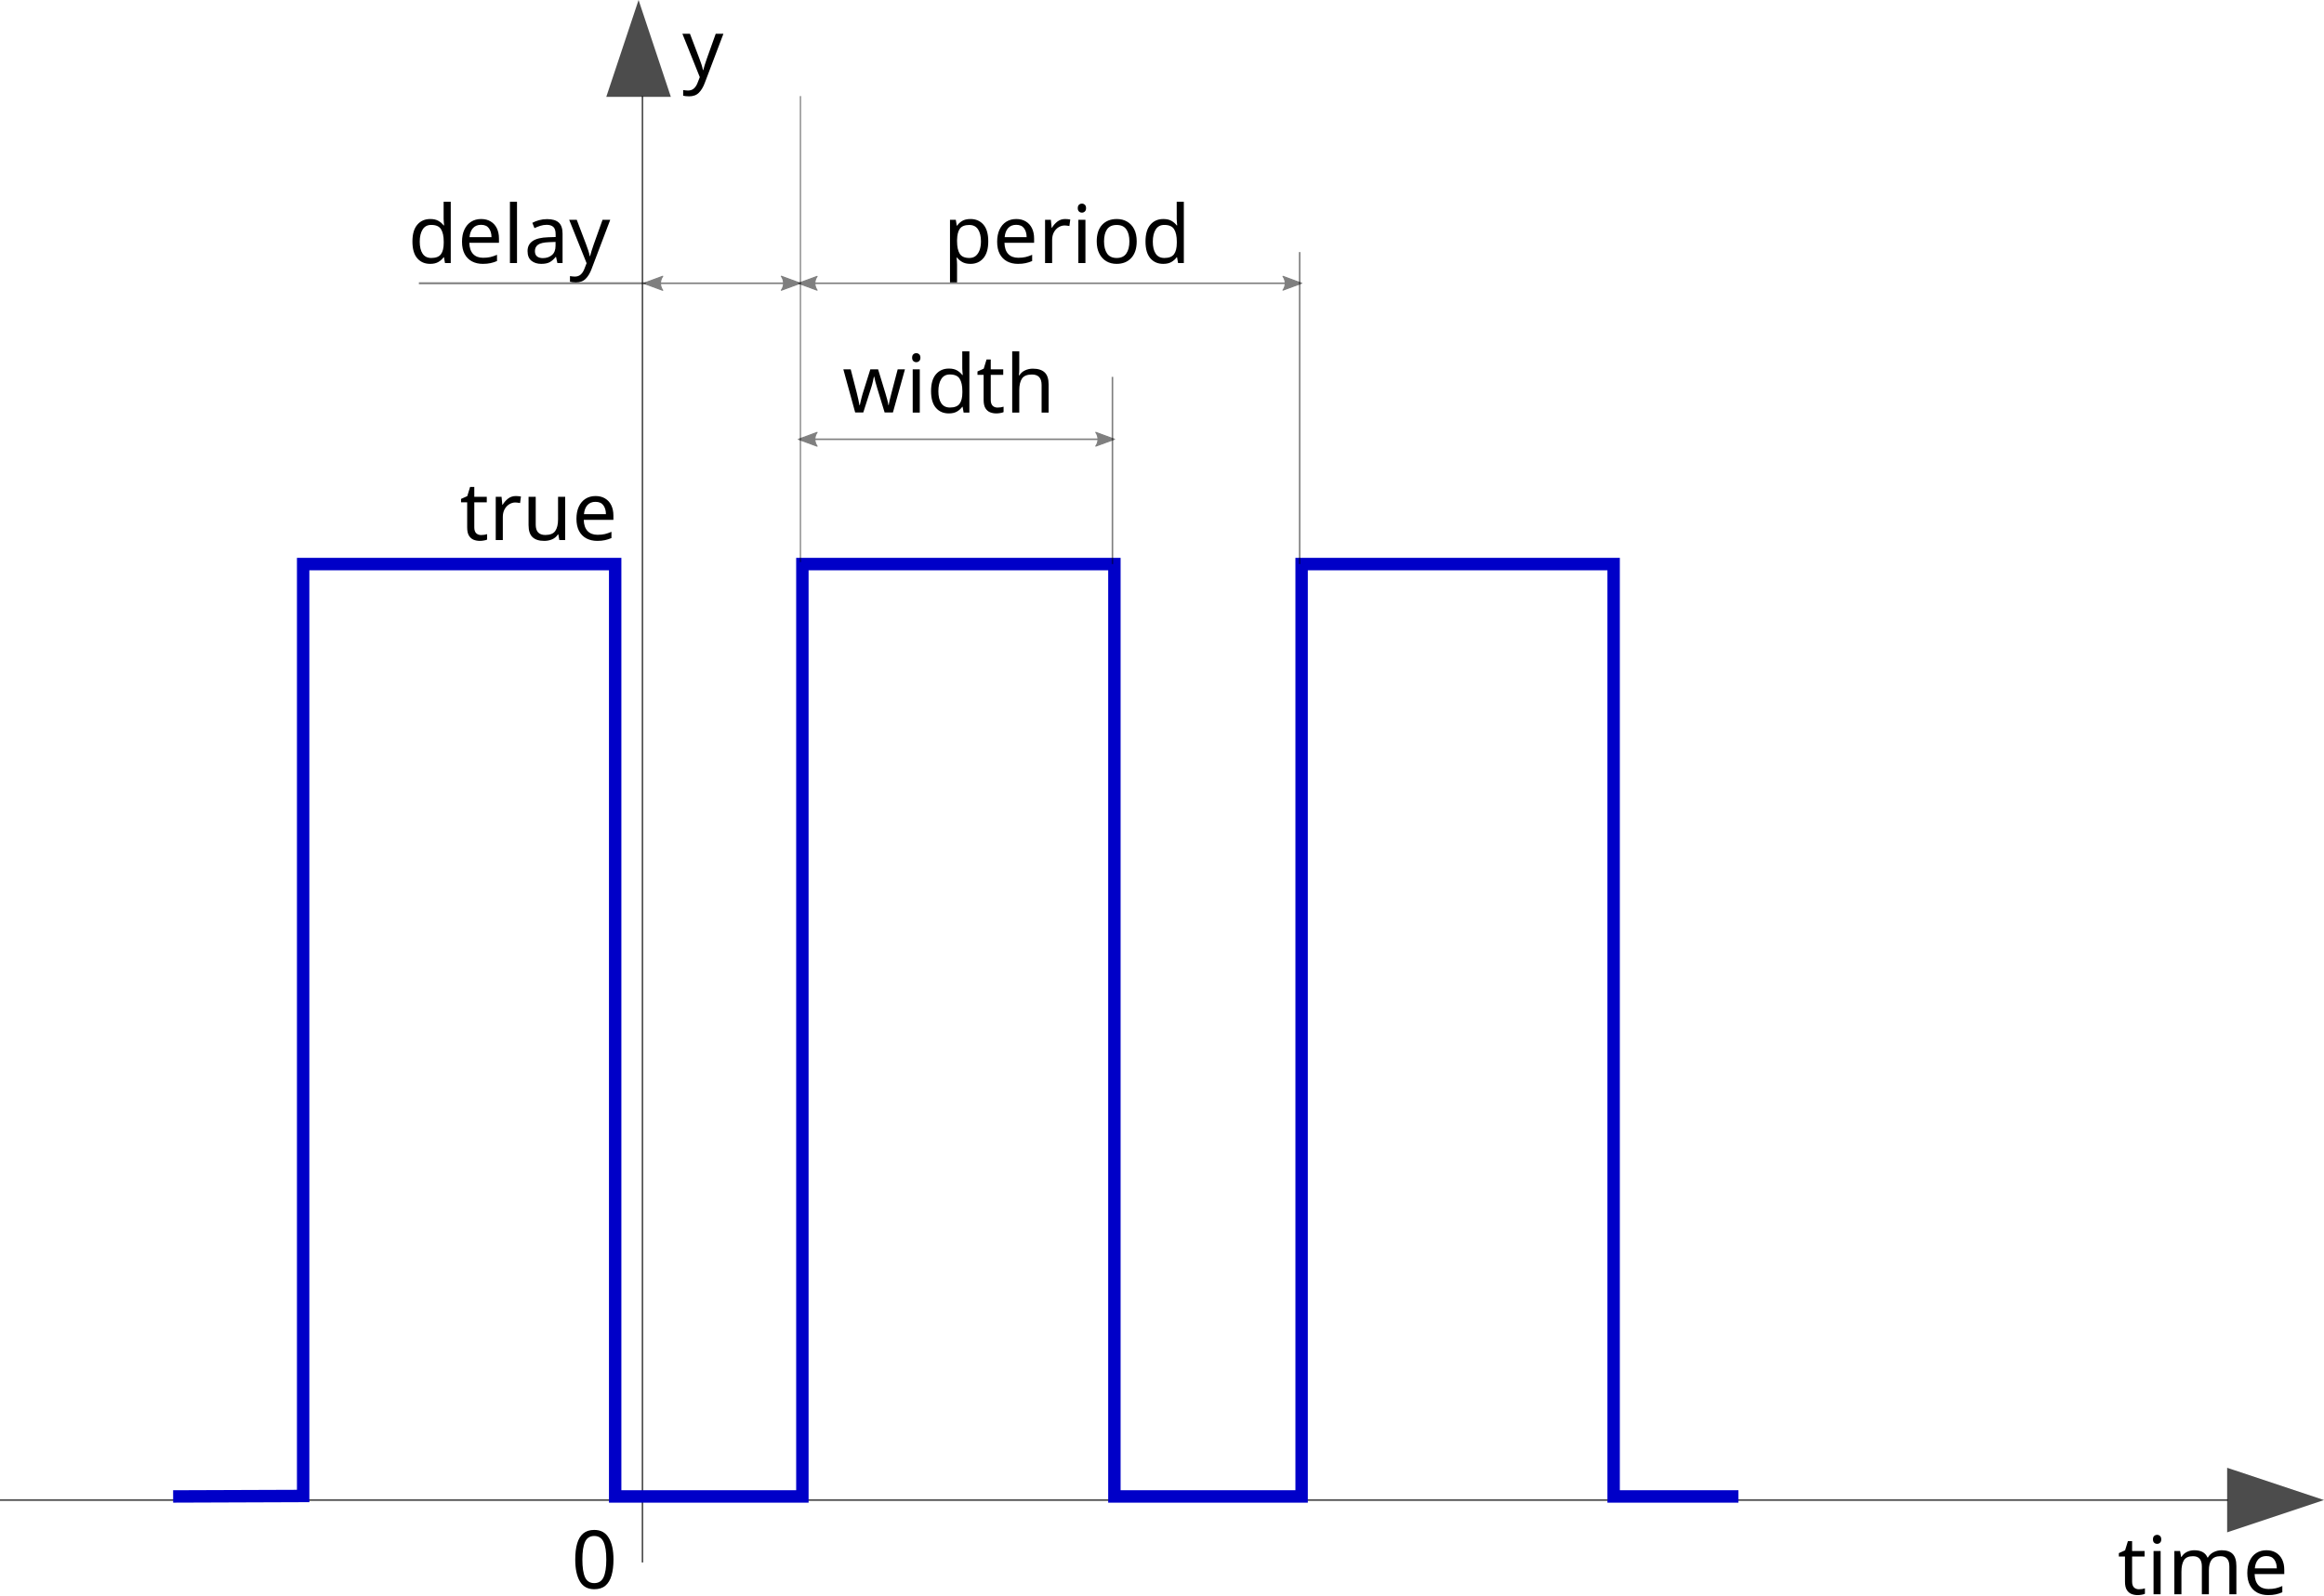
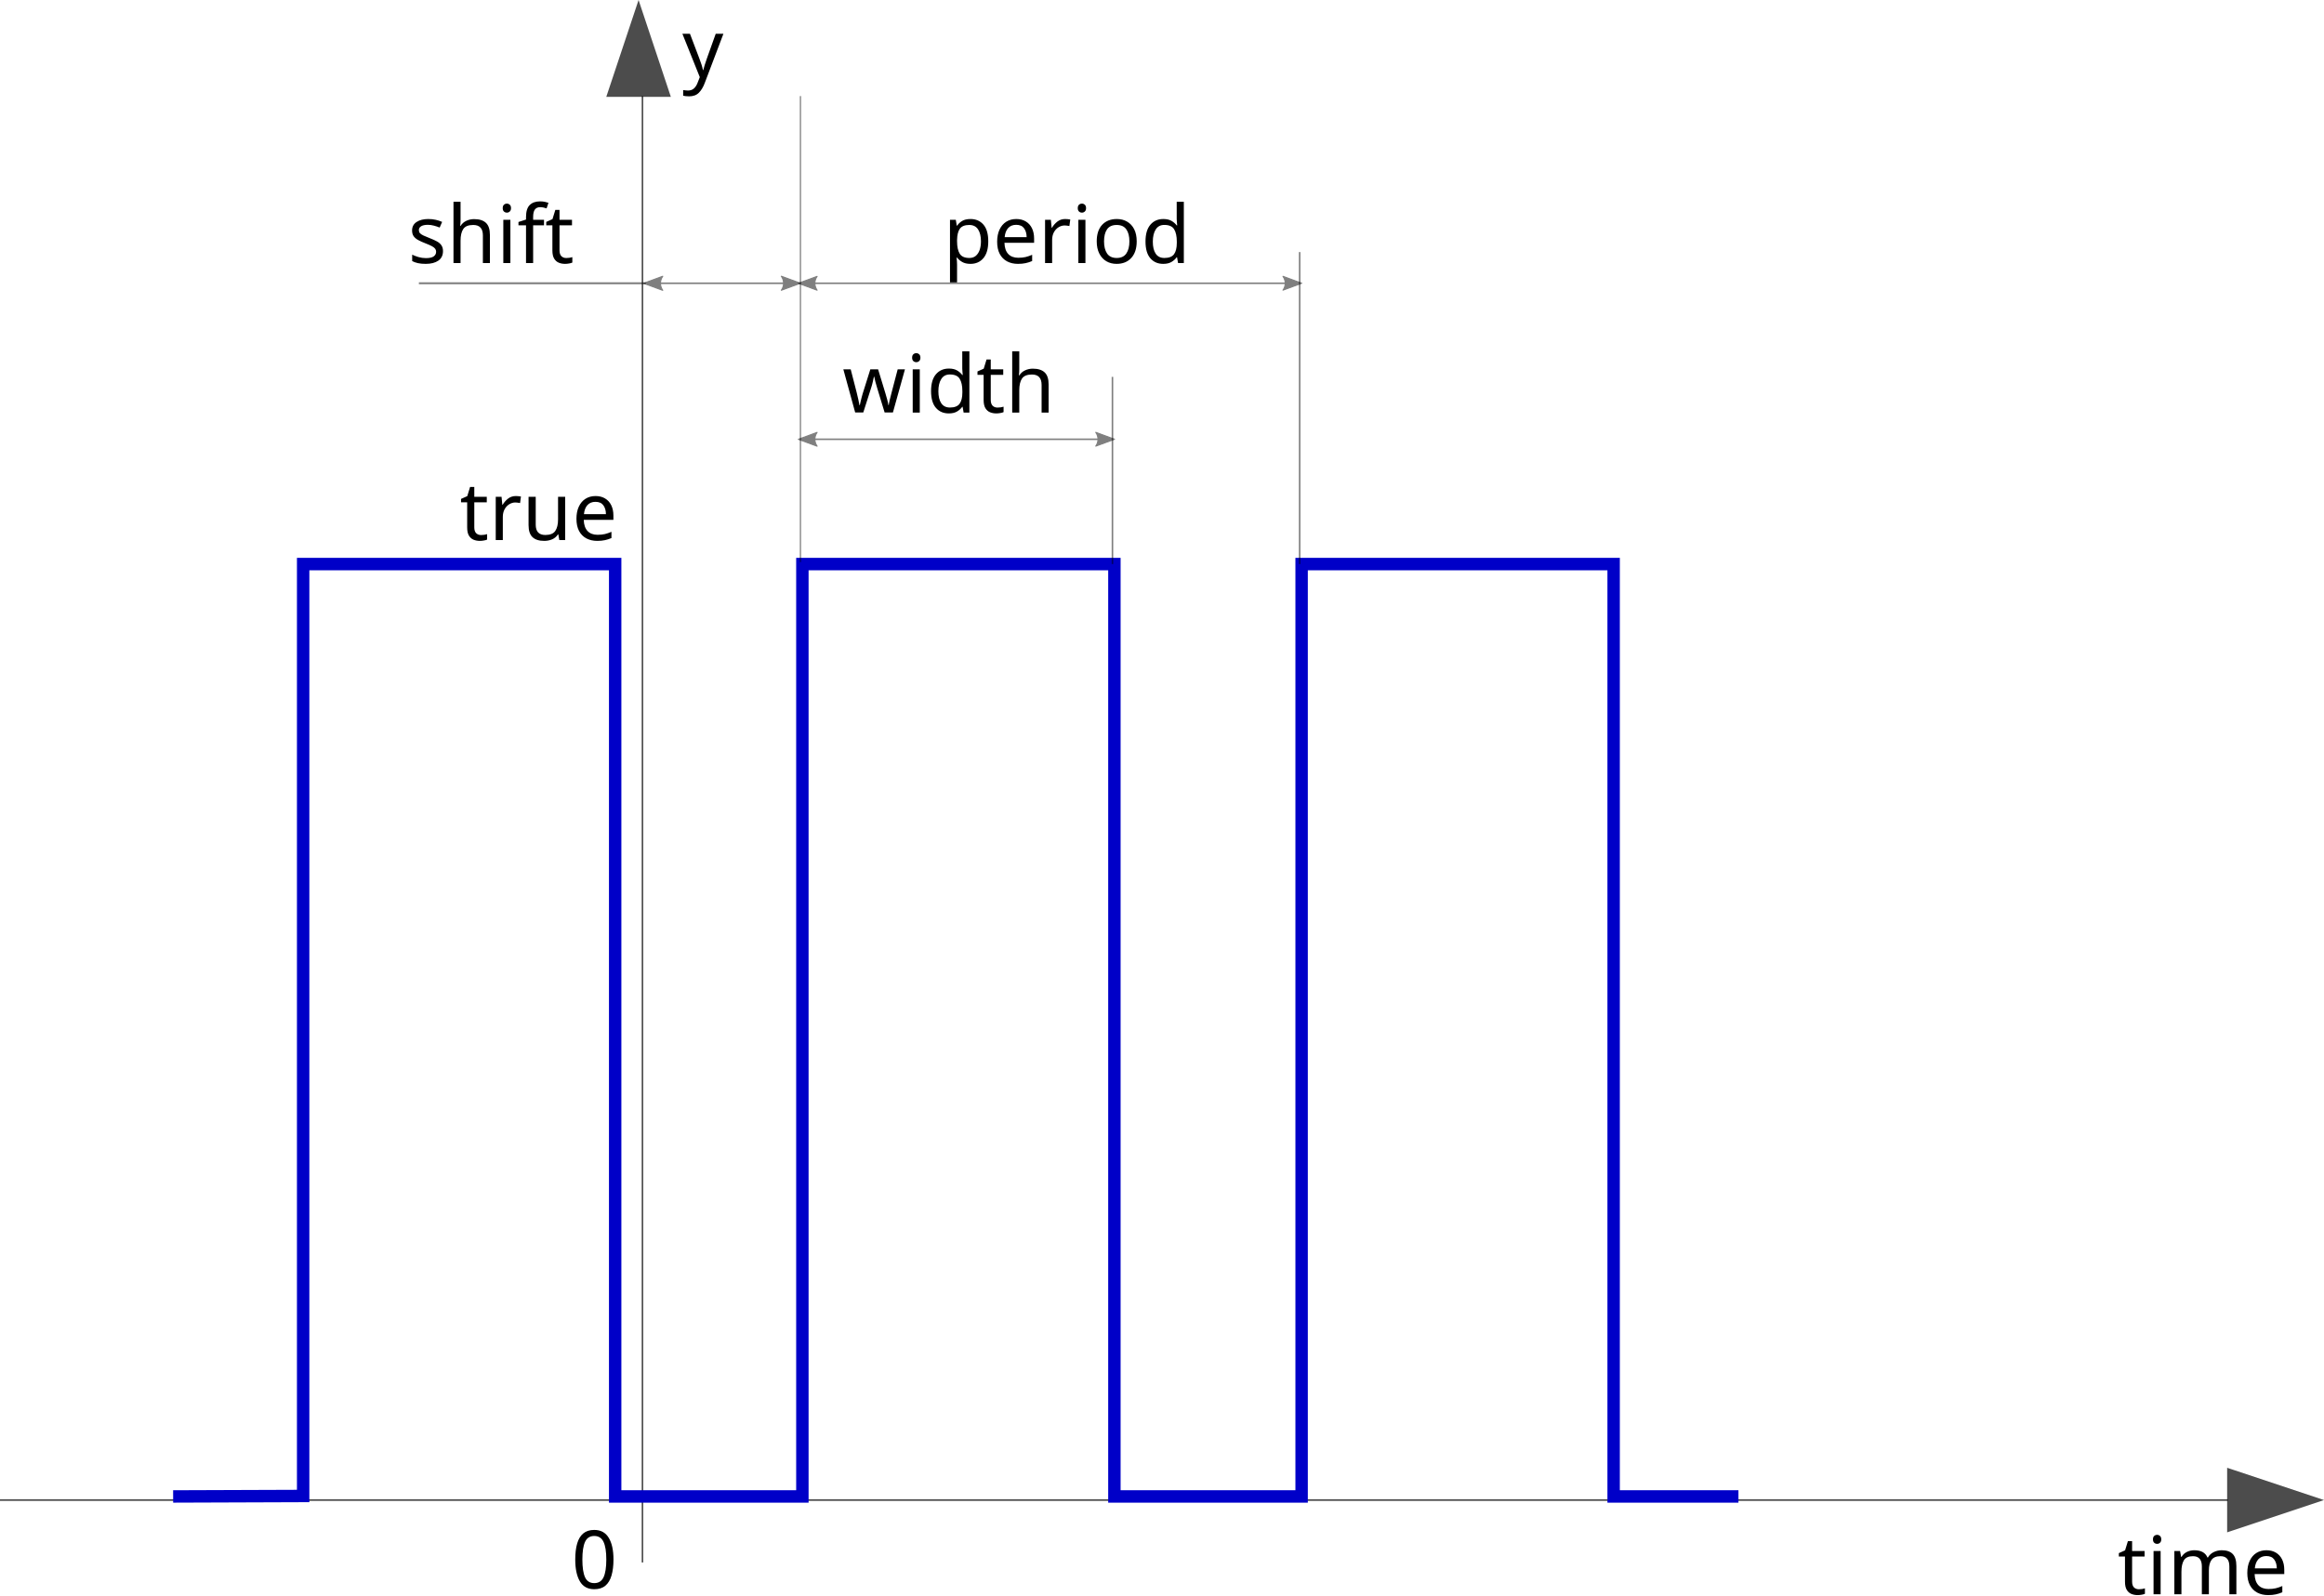
<svg xmlns="http://www.w3.org/2000/svg" width="210.205mm" height="144.315mm" viewBox="0 0 744.821 511.351" id="svg6083" version="1.1">
  <defs id="defs6085">
    <marker style="overflow:visible" id="marker1288" refX="0" refY="0" orient="auto">
      <path transform="matrix(-1.1,0,0,-1.1,-1.1,0)" d="M 8.719,4.034 -2.207,0.016 8.719,-4.002 c -1.745,2.372 -1.735,5.617 -6e-7,8.035 z" style="fill:#000000;fill-opacity:1;fill-rule:evenodd;stroke:#000000;stroke-width:0.625;stroke-linejoin:round;stroke-opacity:1" id="path1286" />
    </marker>
    <marker style="overflow:visible" id="marker1278" refX="0" refY="0" orient="auto">
      <path transform="matrix(1.1,0,0,1.1,1.1,0)" d="M 8.719,4.034 -2.207,0.016 8.719,-4.002 c -1.745,2.372 -1.735,5.617 -6e-7,8.035 z" style="fill:#000000;fill-opacity:1;fill-rule:evenodd;stroke:#000000;stroke-width:0.625;stroke-linejoin:round;stroke-opacity:1" id="path1276" />
    </marker>
    <marker style="overflow:visible" id="marker1020" refX="0" refY="0" orient="auto">
      <path transform="matrix(-1.1,0,0,-1.1,-1.1,0)" d="M 8.719,4.034 -2.207,0.016 8.719,-4.002 c -1.745,2.372 -1.735,5.617 -6e-7,8.035 z" style="fill:#000000;fill-opacity:1;fill-rule:evenodd;stroke:#000000;stroke-width:0.625;stroke-linejoin:round;stroke-opacity:1" id="path1018" />
    </marker>
    <marker style="overflow:visible" id="marker1010" refX="0" refY="0" orient="auto">
      <path transform="matrix(1.1,0,0,1.1,1.1,0)" d="M 8.719,4.034 -2.207,0.016 8.719,-4.002 c -1.745,2.372 -1.735,5.617 -6e-7,8.035 z" style="fill:#000000;fill-opacity:1;fill-rule:evenodd;stroke:#000000;stroke-width:0.625;stroke-linejoin:round;stroke-opacity:1" id="path1008" />
    </marker>
    <marker style="overflow:visible" id="marker6935" refX="0" refY="0" orient="auto">
      <path transform="matrix(-1.1,0,0,-1.1,-1.1,0)" d="M 8.719,4.034 -2.207,0.016 8.719,-4.002 c -1.745,2.372 -1.735,5.617 -6e-7,8.035 z" style="fill:#000000;fill-opacity:1;fill-rule:evenodd;stroke:#000000;stroke-width:0.625;stroke-linejoin:round;stroke-opacity:1" id="path6937" />
    </marker>
    <marker style="overflow:visible" id="marker6877" refX="0" refY="0" orient="auto">
      <path transform="matrix(-1.1,0,0,-1.1,-1.1,0)" d="M 8.719,4.034 -2.207,0.016 8.719,-4.002 c -1.745,2.372 -1.735,5.617 -6e-7,8.035 z" style="fill:#000000;fill-opacity:1;fill-rule:evenodd;stroke:#000000;stroke-width:0.625;stroke-linejoin:round;stroke-opacity:1" id="path6879" />
    </marker>
    <marker style="overflow:visible" id="marker6831" refX="0" refY="0" orient="auto">
      <path transform="matrix(-1.1,0,0,-1.1,-1.1,0)" d="M 8.719,4.034 -2.207,0.016 8.719,-4.002 c -1.745,2.372 -1.735,5.617 -6e-7,8.035 z" style="fill:#000000;fill-opacity:1;fill-rule:evenodd;stroke:#000000;stroke-width:0.625;stroke-linejoin:round;stroke-opacity:1" id="path6833" />
    </marker>
    <marker style="overflow:visible" id="marker6779" refX="0" refY="0" orient="auto">
      <path transform="matrix(1.1,0,0,1.1,1.1,0)" d="M 8.719,4.034 -2.207,0.016 8.719,-4.002 c -1.745,2.372 -1.735,5.617 -6e-7,8.035 z" style="fill:#000000;fill-opacity:1;fill-rule:evenodd;stroke:#000000;stroke-width:0.625;stroke-linejoin:round;stroke-opacity:1" id="path6781" />
    </marker>
    <marker style="overflow:visible" id="marker6745" refX="0" refY="0" orient="auto">
      <path transform="matrix(1.1,0,0,1.1,1.1,0)" d="M 8.719,4.034 -2.207,0.016 8.719,-4.002 c -1.745,2.372 -1.735,5.617 -6e-7,8.035 z" style="fill:#000000;fill-opacity:1;fill-rule:evenodd;stroke:#000000;stroke-width:0.625;stroke-linejoin:round;stroke-opacity:1" id="path6747" />
    </marker>
    <marker orient="auto" refY="0" refX="0" id="marker6711" style="overflow:visible">
      <path id="path6713" style="fill:#000000;fill-opacity:1;fill-rule:evenodd;stroke:#000000;stroke-width:0.625;stroke-linejoin:round;stroke-opacity:1" d="M 8.719,4.034 -2.207,0.016 8.719,-4.002 c -1.745,2.372 -1.735,5.617 -6e-7,8.035 z" transform="matrix(1.1,0,0,1.1,1.1,0)" />
    </marker>
    <marker orient="auto" refY="0" refX="0" id="Arrow2Lstart" style="overflow:visible">
      <path id="path4199" style="fill:#000000;fill-opacity:1;fill-rule:evenodd;stroke:#000000;stroke-width:0.625;stroke-linejoin:round;stroke-opacity:1" d="M 8.719,4.034 -2.207,0.016 8.719,-4.002 c -1.745,2.372 -1.735,5.617 -6e-7,8.035 z" transform="matrix(1.1,0,0,1.1,1.1,0)" />
    </marker>
  </defs>
  <g id="layer1" transform="translate(54.03064,-201.5716)">
    <path style="opacity:0.7;fill:#000000;fill-opacity:1;fill-rule:evenodd;stroke:#000000;stroke-width:0.528;stroke-linecap:butt;stroke-linejoin:miter;stroke-miterlimit:4;stroke-dasharray:none;stroke-opacity:1" d="M -54.031,682.362 H 660" id="path6633" />
    <path style="opacity:0.7;fill:#000000;fill-opacity:1;fill-rule:evenodd;stroke:#000000;stroke-width:0.5;stroke-linecap:butt;stroke-linejoin:miter;stroke-miterlimit:4;stroke-dasharray:none;stroke-opacity:1" d="m 151.875,702.362 v -470" id="path6635" />
    <path style="opacity:0.7;fill:#000000;fill-opacity:1;fill-rule:evenodd;stroke:#000000;stroke-width:0.5;stroke-linecap:butt;stroke-linejoin:miter;stroke-miterlimit:4;stroke-dasharray:none;stroke-opacity:1" d="m 660,692.362 v -20 l 30,10 z" id="path6637" />
    <path style="opacity:0.7;fill:#000000;fill-opacity:1;fill-rule:evenodd;stroke:#000000;stroke-width:0.5;stroke-linecap:butt;stroke-linejoin:miter;stroke-miterlimit:4;stroke-dasharray:none;stroke-opacity:1" d="m 160.625,232.362 h -20 l 10,-30 z" id="path6639" />
    <path style="fill:none;fill-rule:evenodd;stroke:#0000c8;stroke-width:3.978;stroke-linecap:butt;stroke-linejoin:miter;stroke-miterlimit:4;stroke-dasharray:none;stroke-opacity:1" d="M 1.461,681.206 43.125,681.059 V 382.362 h 100 v 298.844 h 60 v -298.844 h 100 v 298.844 h 60 v -298.844 h 100 v 298.844 h 40" id="path6641" />
    <path style="opacity:0.5;fill:none;fill-rule:evenodd;stroke:#000000;stroke-width:0.5;stroke-linecap:butt;stroke-linejoin:miter;stroke-miterlimit:4;stroke-dasharray:none;stroke-opacity:1" d="m 362.5,382.362 v -100" id="path6645" />
    <path style="opacity:0.5;fill:none;fill-rule:evenodd;stroke:#000000;stroke-width:0.5;stroke-linecap:butt;stroke-linejoin:miter;stroke-miterlimit:4;stroke-dasharray:none;stroke-opacity:1" d="m 302.5,382.362 v -60" id="path6647" />
    <path style="opacity:0.5;fill:none;fill-rule:evenodd;stroke:#000000;stroke-width:0.5;stroke-linecap:butt;stroke-linejoin:miter;stroke-miterlimit:4;stroke-dasharray:none;stroke-opacity:1;marker-start:url(#marker6711);marker-end:url(#marker6831)" d="m 202.5,342.362 h 100" id="path6649" />
    <path style="opacity:0.5;fill:none;fill-rule:evenodd;stroke:#000000;stroke-width:0.5;stroke-linecap:butt;stroke-linejoin:miter;stroke-miterlimit:4;stroke-dasharray:none;stroke-opacity:1;marker-start:url(#marker6779);marker-end:url(#marker6935)" d="m 202.5,292.362 h 160" id="path6651" />
    <text xml:space="preserve" style="font-style:normal;font-weight:normal;line-height:0%;font-family:sans-serif;text-align:start;letter-spacing:0px;word-spacing:0px;writing-mode:lr-tb;text-anchor:start;fill:#000000;fill-opacity:1;stroke:none;stroke-width:1px;stroke-linecap:butt;stroke-linejoin:miter;stroke-opacity:1" x="129.066" y="710.673" id="text7029-1">
      <tspan id="tspan7149" x="129.066" y="710.673" style="font-size:25.842px;line-height:1.25">0</tspan>
    </text>
    <text xml:space="preserve" style="font-style:normal;font-weight:normal;line-height:0%;font-family:sans-serif;text-align:start;letter-spacing:0px;word-spacing:0px;writing-mode:lr-tb;text-anchor:start;fill:#000000;fill-opacity:1;stroke:none;stroke-width:1px;stroke-linecap:butt;stroke-linejoin:miter;stroke-opacity:1" x="624.632" y="712.557" id="text7029-1-0">
      <tspan id="tspan7151" x="624.632" y="712.557" style="font-size:25.842px;line-height:1.25">time</tspan>
    </text>
    <text xml:space="preserve" style="font-style:normal;font-weight:normal;line-height:0%;font-family:sans-serif;text-align:start;letter-spacing:0px;word-spacing:0px;writing-mode:lr-tb;text-anchor:start;fill:#000000;fill-opacity:1;stroke:none;stroke-width:1px;stroke-linecap:butt;stroke-linejoin:miter;stroke-opacity:1" x="215.967" y="333.814" id="text7029-1-0-5-6">
      <tspan id="tspan7145" x="215.967" y="333.814" style="font-size:25.842px;line-height:1.25">width</tspan>
    </text>
    <text xml:space="preserve" style="font-style:normal;font-weight:normal;line-height:0%;font-family:sans-serif;text-align:start;letter-spacing:0px;word-spacing:0px;writing-mode:lr-tb;text-anchor:start;fill:#000000;fill-opacity:1;stroke:none;stroke-width:1px;stroke-linecap:butt;stroke-linejoin:miter;stroke-opacity:1" x="248.232" y="285.88" id="text7029-1-0-5-6-6">
      <tspan id="tspan7143" x="248.232" y="285.88" style="font-size:25.842px;line-height:1.25">period</tspan>
    </text>
    <text xml:space="preserve" style="font-style:normal;font-weight:normal;line-height:0%;font-family:sans-serif;text-align:start;letter-spacing:0px;word-spacing:0px;writing-mode:lr-tb;text-anchor:start;fill:#000000;fill-opacity:1;stroke:none;stroke-width:1px;stroke-linecap:butt;stroke-linejoin:miter;stroke-opacity:1" x="164.636" y="226.248" id="text7029-1-0-5-6-6-5">
      <tspan id="tspan7141" x="164.636" y="226.248" style="font-size:25.842px;line-height:1.25">y</tspan>
    </text>
    <text xml:space="preserve" style="font-style:normal;font-weight:normal;font-size:12px;line-height:0%;font-family:sans-serif;text-align:start;letter-spacing:0px;word-spacing:0px;writing-mode:lr-tb;text-anchor:start;fill:#000000;fill-opacity:1;stroke:none;stroke-width:1px;stroke-linecap:butt;stroke-linejoin:miter;stroke-opacity:1" x="93.321" y="374.667" id="text7029-1-0-5-6-3">
      <tspan id="tspan7145-8" x="93.321" y="374.667" style="font-size:25.842px;line-height:1.25;stroke-width:1px">true</tspan>
    </text>
    <path style="opacity:0.7;fill:#000000;fill-opacity:1;fill-rule:evenodd;stroke:#000000;stroke-width:0.282;stroke-linecap:butt;stroke-linejoin:miter;stroke-miterlimit:4;stroke-dasharray:none;stroke-opacity:1" d="M 202.5,381.743 V 232.362" id="path992" />
    <path style="opacity:0.5;fill:none;fill-rule:evenodd;stroke:#000000;stroke-width:0.508;stroke-linecap:butt;stroke-linejoin:miter;stroke-miterlimit:4;stroke-dasharray:none;stroke-opacity:1;marker-start:url(#marker1010);marker-end:url(#marker1020)" d="m 152.935,292.362 h 48.876" id="path1006" />
    <path style="opacity:0.5;fill:none;fill-rule:evenodd;stroke:#000000;stroke-width:0.619;stroke-linecap:butt;stroke-linejoin:miter;stroke-miterlimit:4;stroke-dasharray:none;stroke-opacity:1" d="m 80.218,292.362 h 72.716" id="path1274" />
    <text xml:space="preserve" style="font-style:normal;font-weight:normal;line-height:0%;font-family:sans-serif;text-align:start;letter-spacing:0px;word-spacing:0px;writing-mode:lr-tb;text-anchor:start;fill:#000000;fill-opacity:1;stroke:none;stroke-width:1px;stroke-linecap:butt;stroke-linejoin:miter;stroke-opacity:1" x="76.725" y="285.88" id="text1462">
-       <tspan id="tspan1460" x="76.725" y="285.88" style="font-size:25.842px;line-height:1.25">delay</tspan>
+       <tspan id="tspan1460" x="76.725" y="285.88" style="font-size:25.842px;line-height:1.25">shift</tspan>
    </text>
  </g>
</svg>
